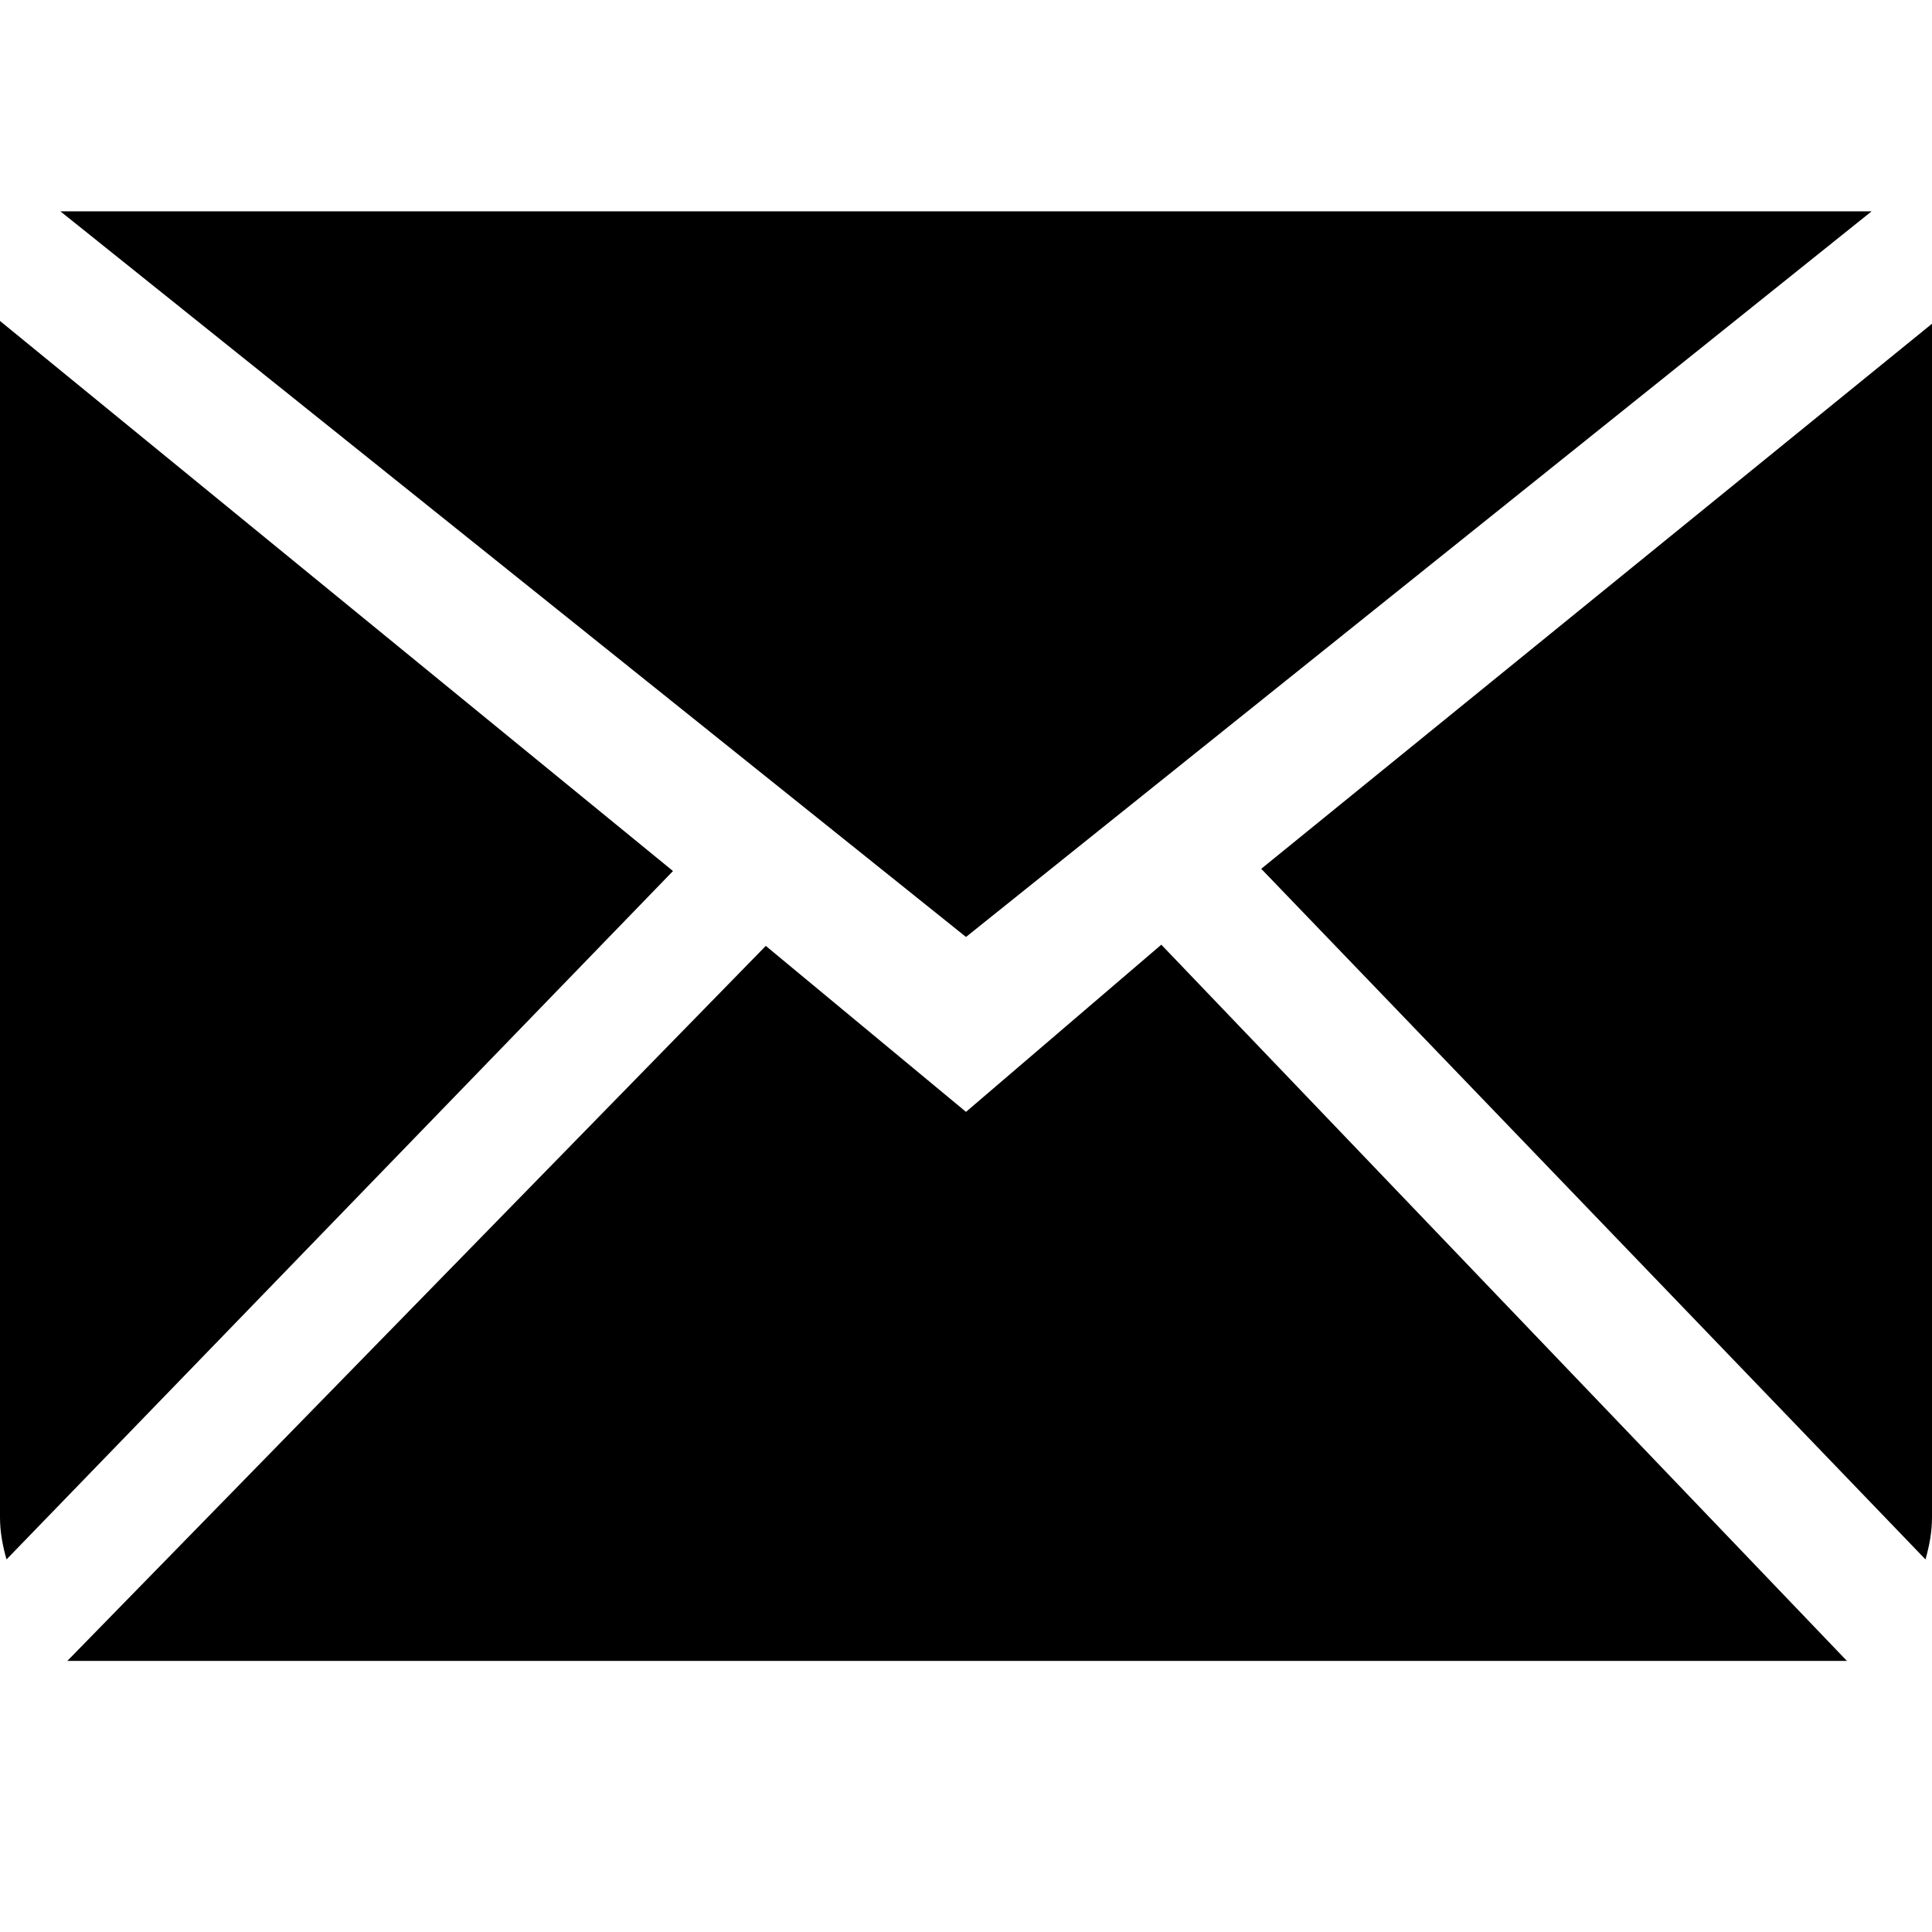
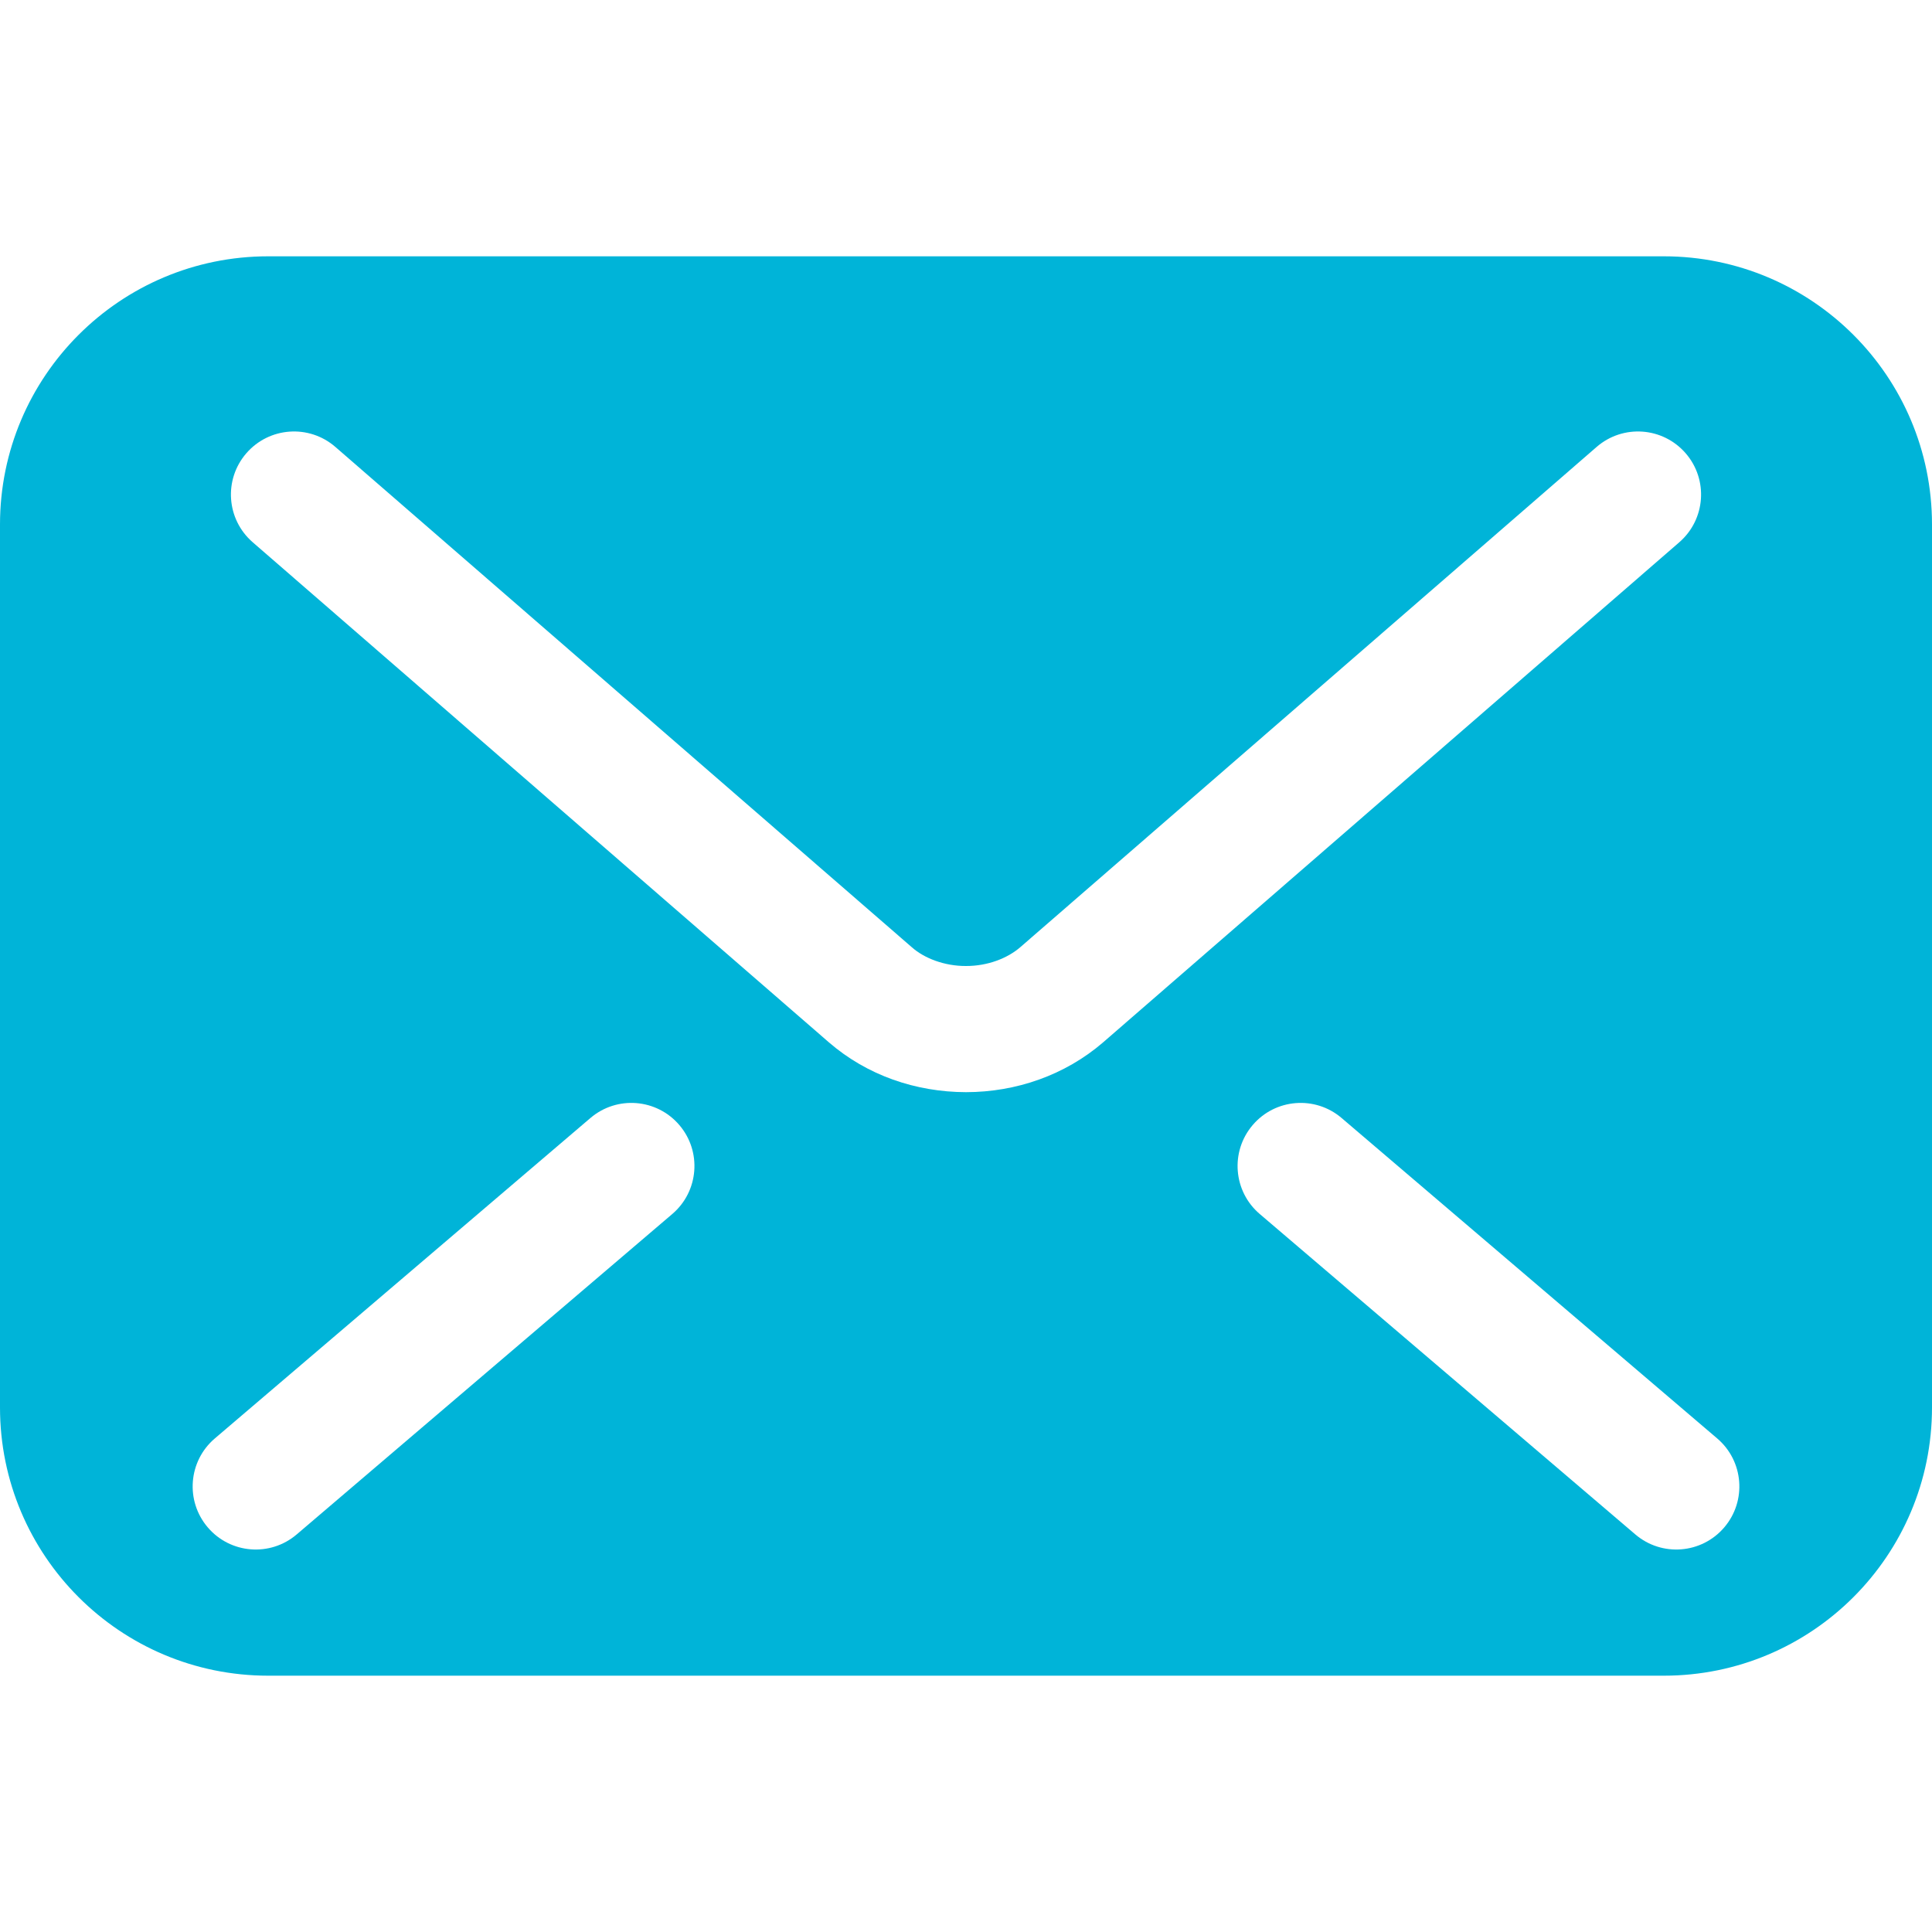
- <svg xmlns="http://www.w3.org/2000/svg" width="800px" height="800px" viewBox="0 -3.5 32 32" version="1.1">
-   <defs>
- 
- </defs>
-   <g id="Page-1" stroke="none" stroke-width="1" fill="none" fill-rule="evenodd">
-     <g id="Icon-Set-Filled" transform="translate(-414, -261)" fill="#000000">
-       <path d="M430,275.916 L426.684,273.167 L415.115,285.01 L444.591,285.01 L433.235,273.147 L430,275.916 L430,275.916 Z M434.89,271.89 L445.892,283.329 C445.955,283.107 446,282.877 446,282.634 L446,262.862 L434.89,271.89 L434.89,271.89 Z M414,262.816 L414,282.634 C414,282.877 414.045,283.107 414.108,283.329 L425.147,271.927 L414,262.816 L414,262.816 Z M445,261 L415,261 L430,273.019 L445,261 L445,261 Z" id="mail">
- 
- </path>
+ <svg xmlns="http://www.w3.org/2000/svg" height="800px" width="800px" version="1.1" id="_x32_" viewBox="0 0 512 512" xml:space="preserve" fill="#00B4D8">
+   <g id="SVGRepo_bgCarrier" stroke-width="0" />
+   <g id="SVGRepo_tracerCarrier" stroke-linecap="round" stroke-linejoin="round" />
+   <g id="SVGRepo_iconCarrier">
+     <style type="text/css"> .st0{fill:#00B4D8;} </style>
+     <g>
+       <path class="st0" d="M440.917,67.925H71.083C31.827,67.925,0,99.752,0,139.008v233.984c0,39.256,31.827,71.083,71.083,71.083 h369.834c39.255,0,71.083-31.827,71.083-71.083V139.008C512,99.752,480.172,67.925,440.917,67.925z M178.166,321.72l-99.54,84.92 c-7.021,5.992-17.576,5.159-23.567-1.869c-5.992-7.021-5.159-17.576,1.87-23.567l99.54-84.92c7.02-5.992,17.574-5.159,23.566,1.87 C186.027,305.174,185.194,315.729,178.166,321.72z M256,289.436c-13.314-0.033-26.22-4.457-36.31-13.183l0.008,0.008l-0.032-0.024 c0.008,0.008,0.017,0.008,0.024,0.016L66.962,143.694c-6.98-6.058-7.723-16.612-1.674-23.583c6.057-6.98,16.612-7.723,23.582-1.674 l152.771,132.592c3.265,2.906,8.645,5.004,14.359,4.971c5.706,0.017,10.995-2.024,14.44-5.028l0.074-0.065l152.615-132.469 c6.971-6.049,17.526-5.306,23.583,1.674c6.048,6.97,5.306,17.525-1.674,23.583l-152.77,132.599 C282.211,284.929,269.322,289.419,256,289.436z M456.948,404.771c-5.992,7.028-16.547,7.861-23.566,1.869l-99.54-84.92 c-7.028-5.992-7.861-16.546-1.869-23.566c5.991-7.029,16.546-7.861,23.566-1.87l99.54,84.92 C462.107,387.195,462.94,397.75,456.948,404.771z" />
    </g>
  </g>
</svg>
